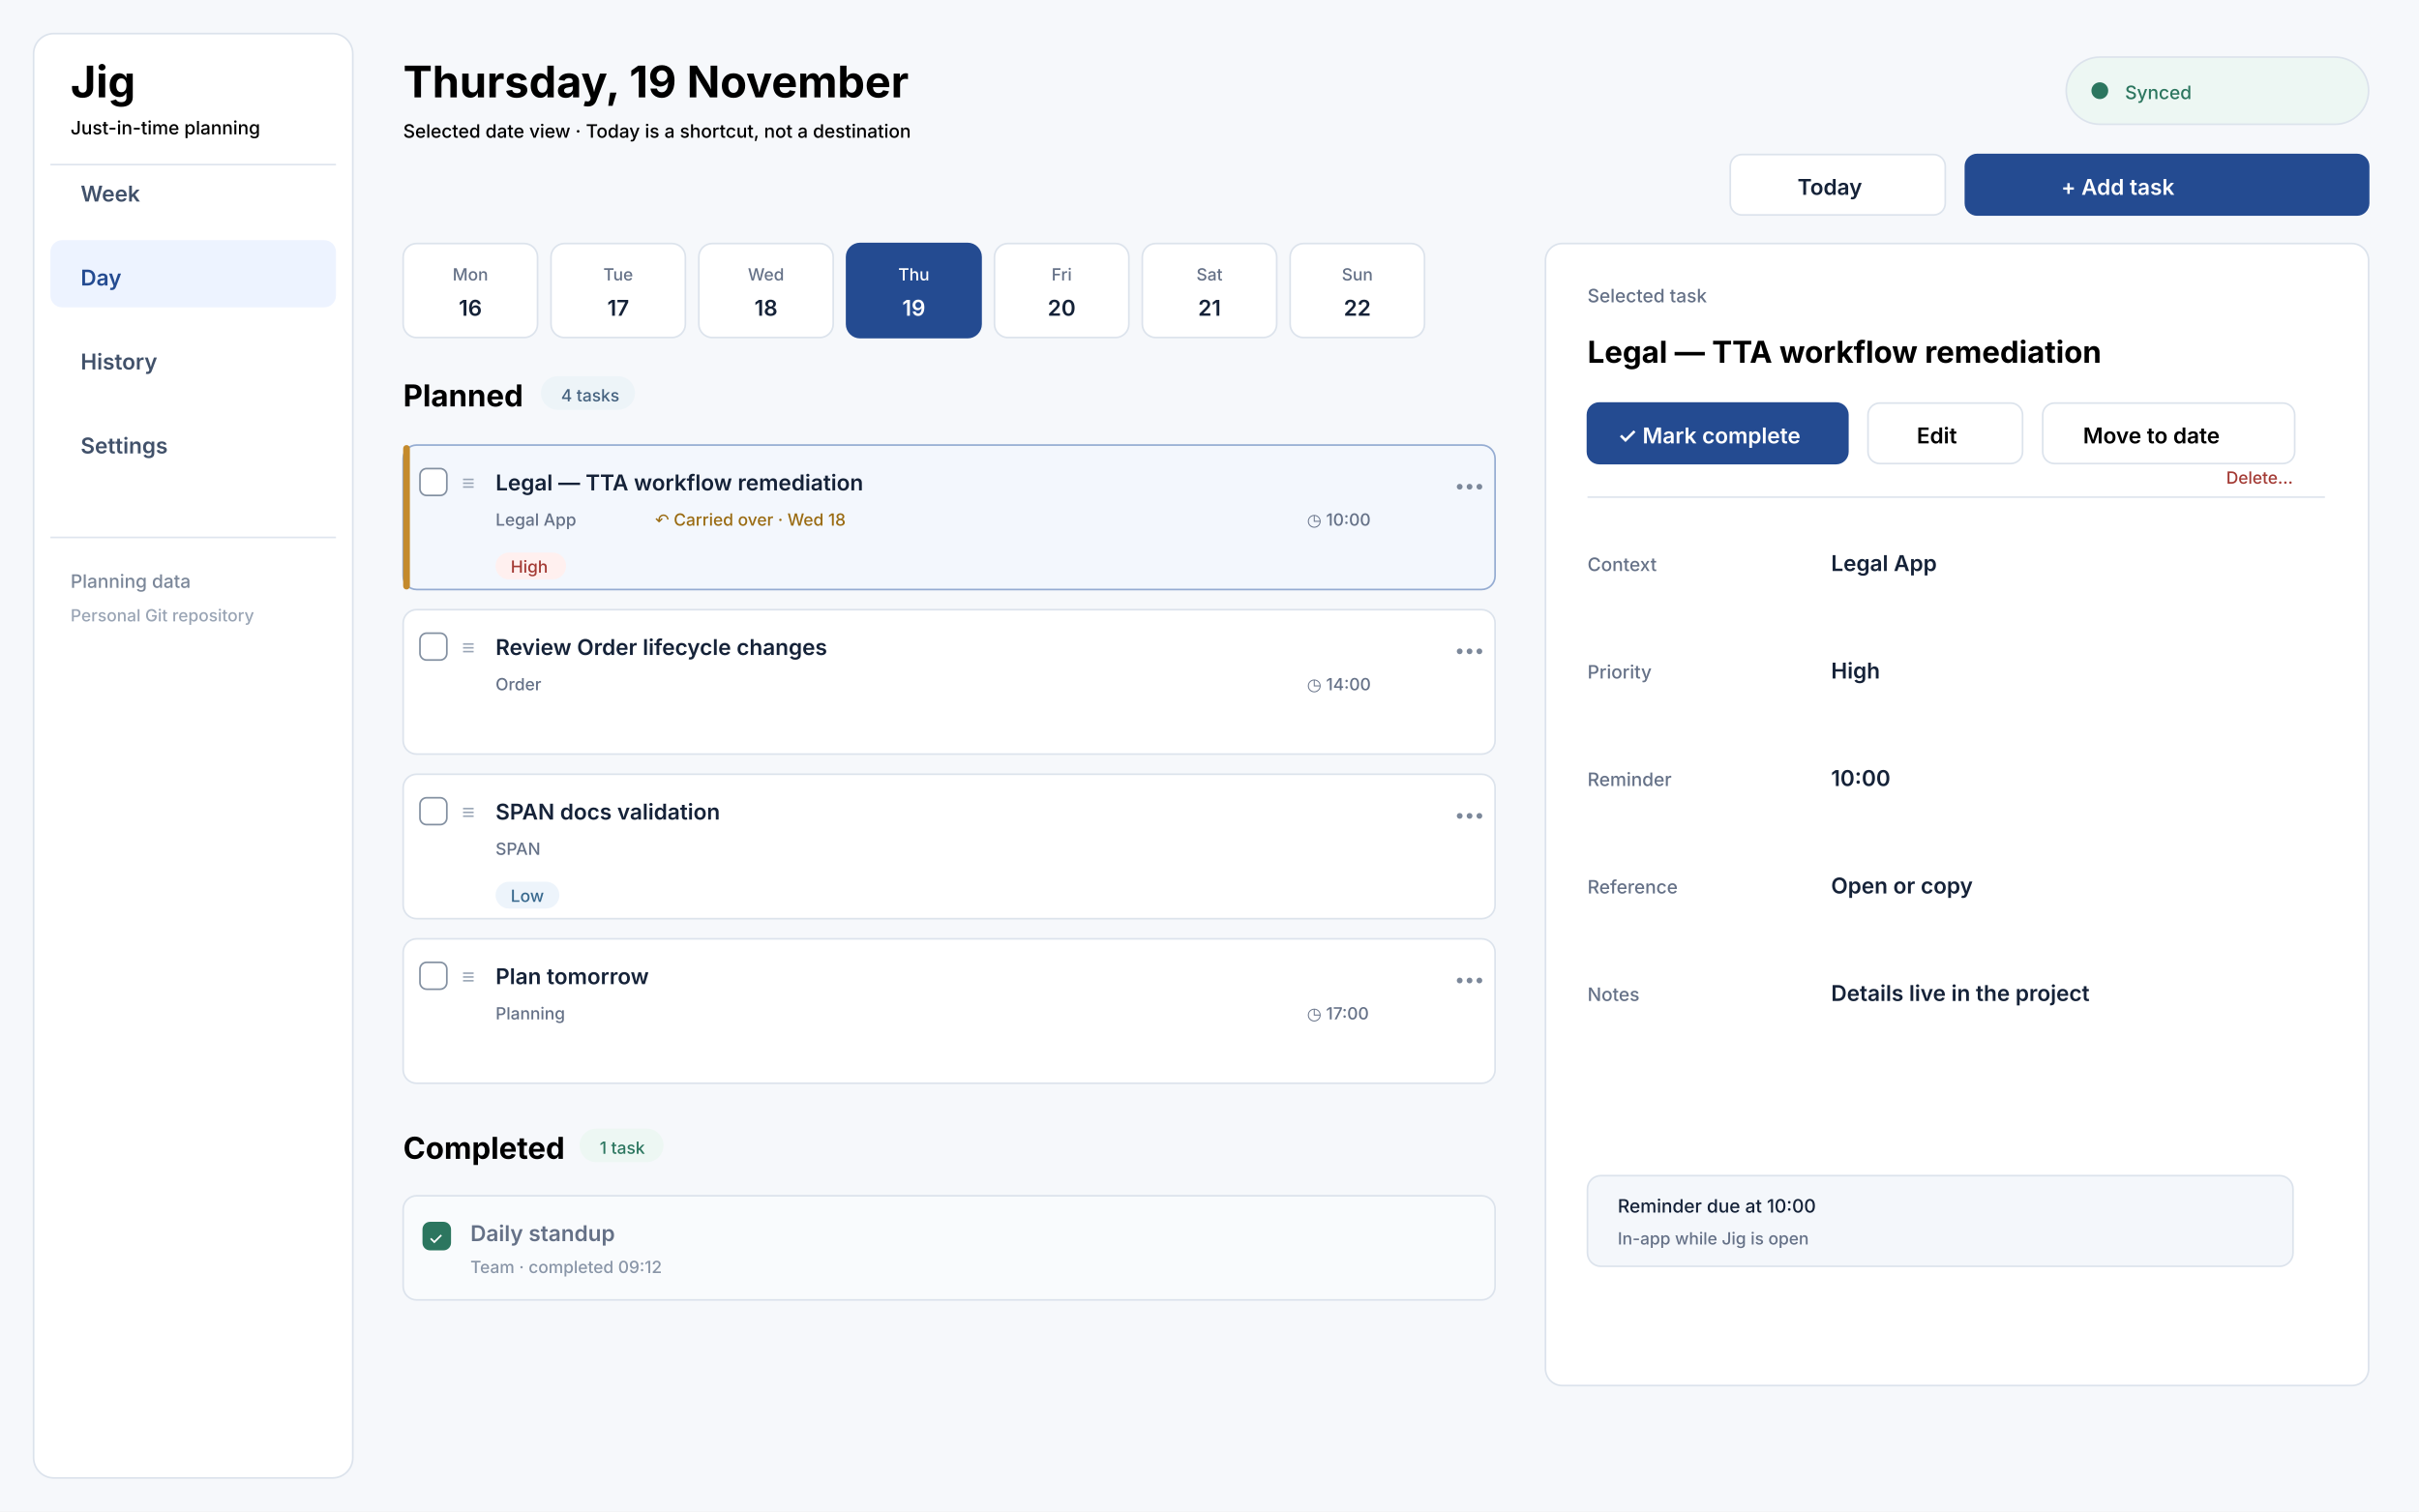
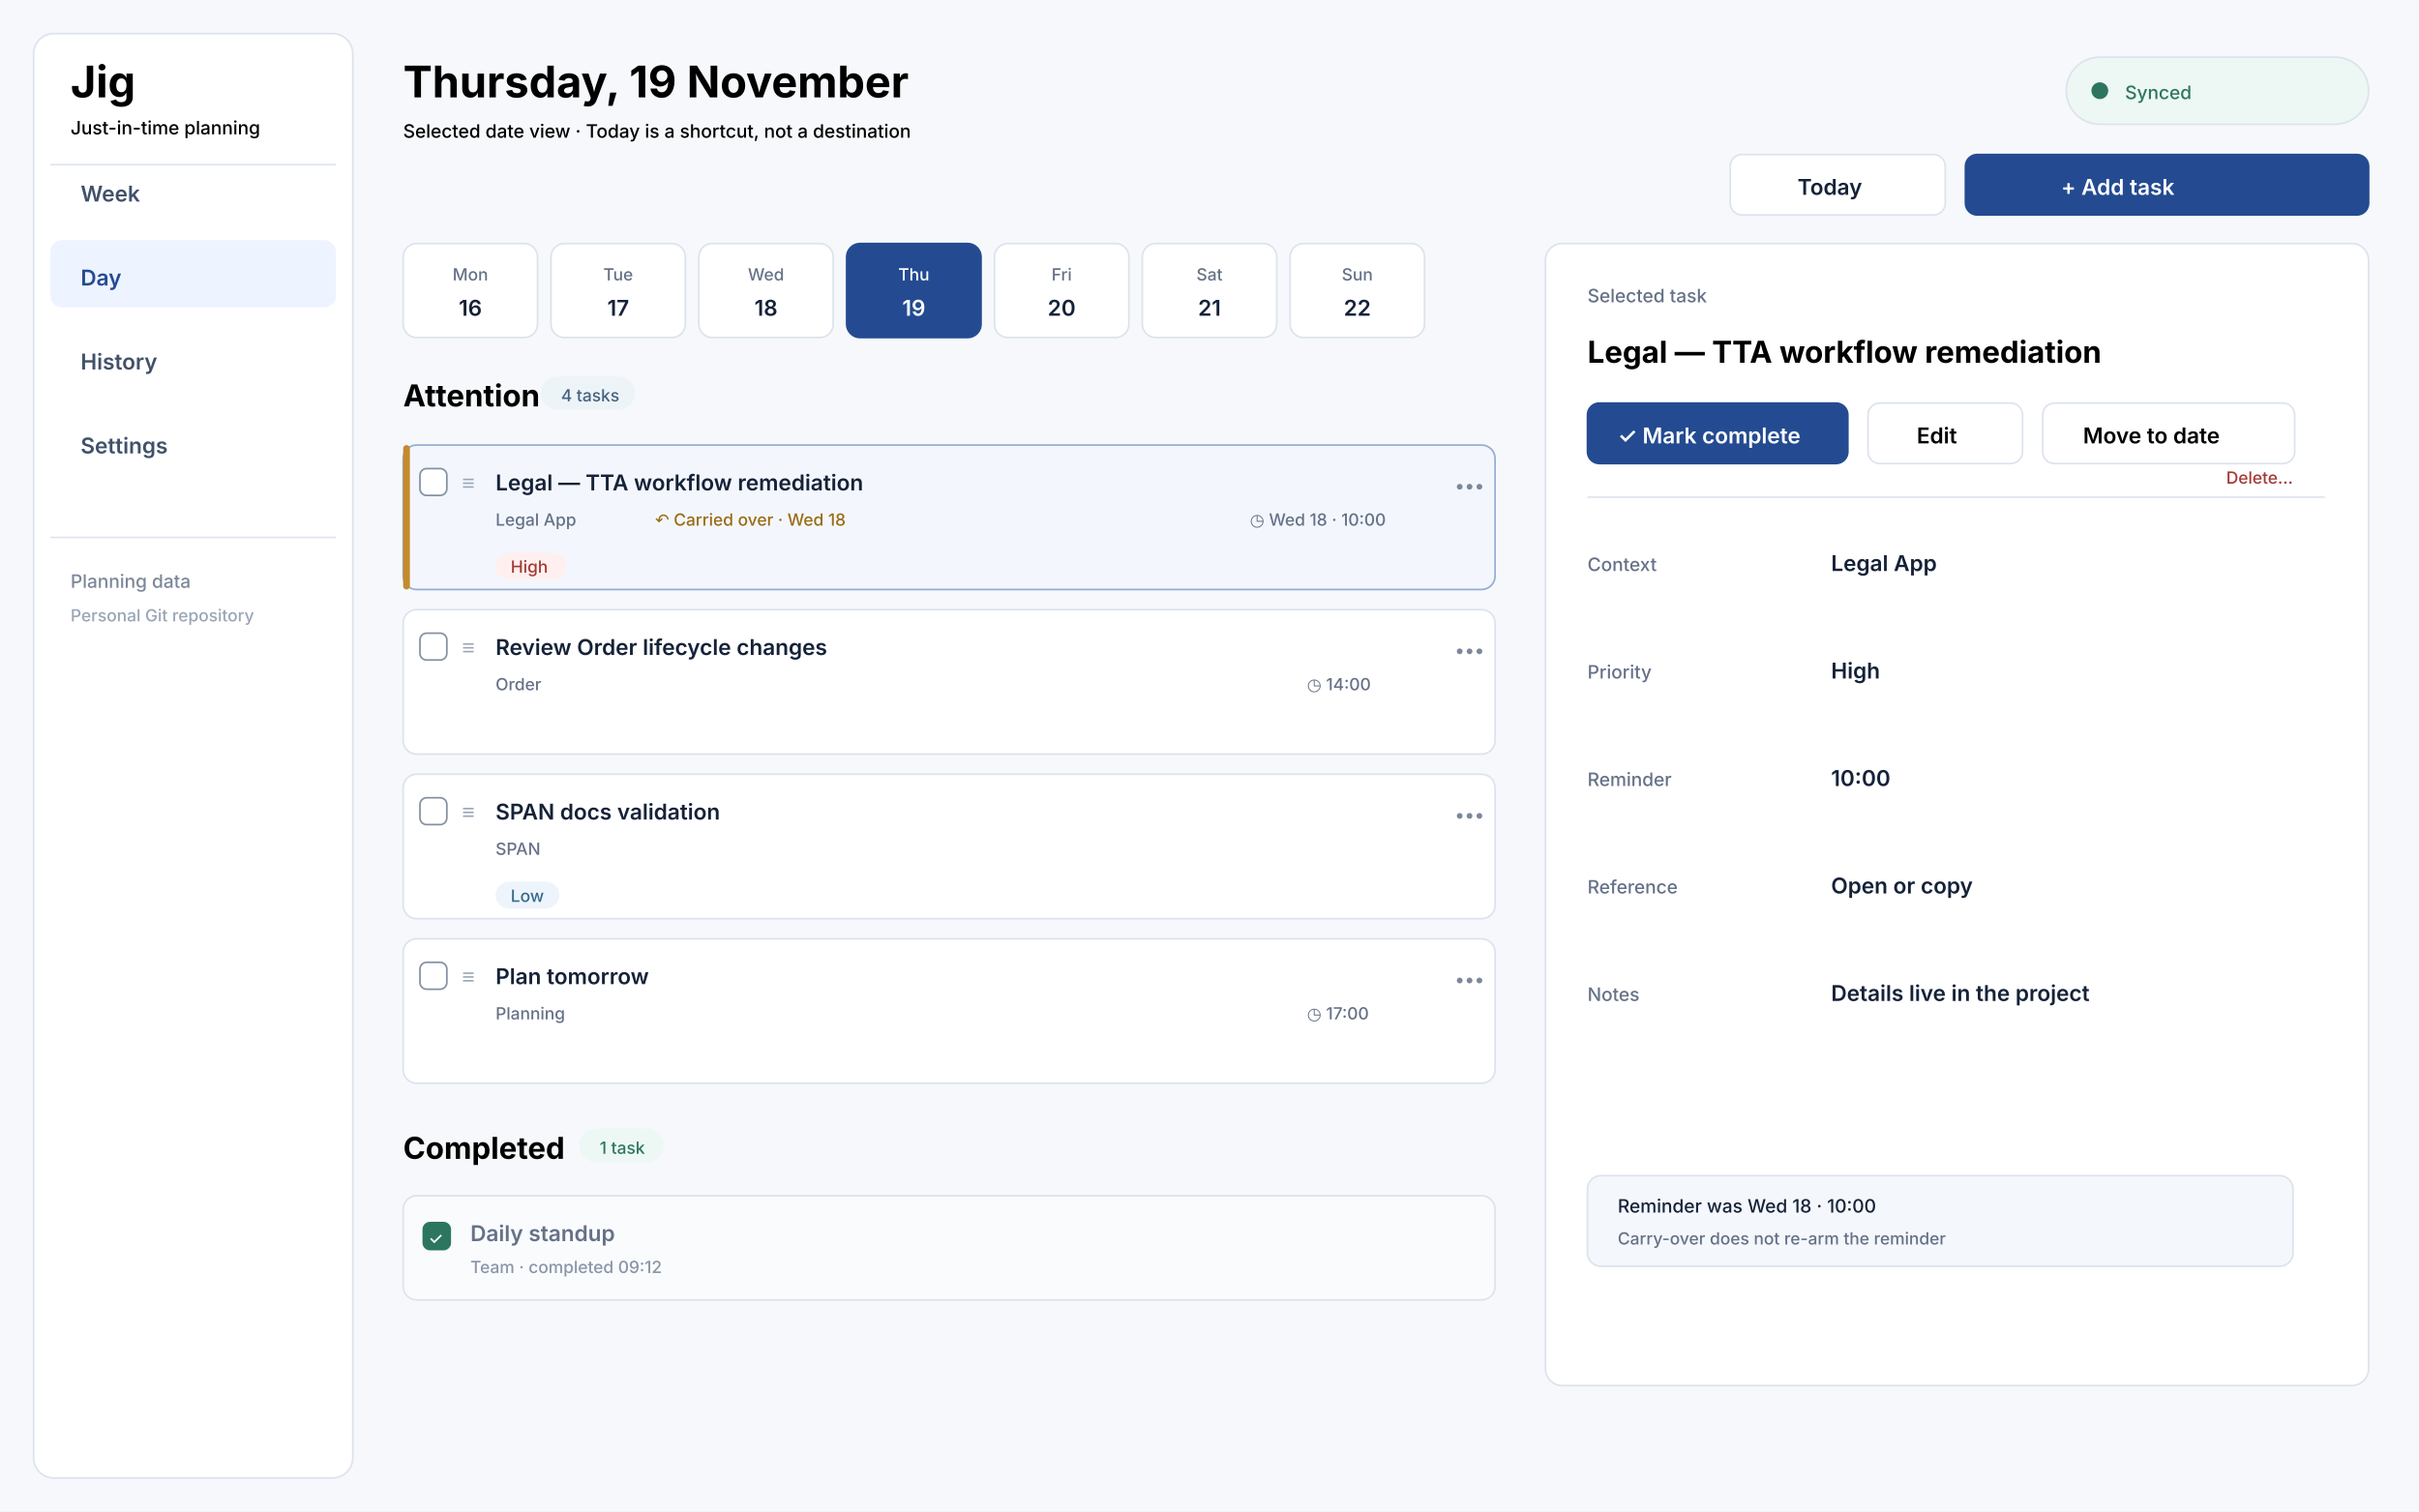
<svg xmlns="http://www.w3.org/2000/svg" width="1440" height="900" viewBox="0 0 1440 900" role="img" aria-label="Jig Day canonical reference">
  <style>text{font-family:Inter,Arial,Helvetica,sans-serif}.t{fill:#152238}.m{fill:#657187}.muted{fill:#8a96a8}.h1{font-size:26px;font-weight:700}.h2{font-size:18px;font-weight:700}.b{font-size:13px;font-weight:600}.s{font-size:11px;font-weight:500}.xs{font-size:10px;font-weight:500}</style>
  <rect x="0" y="0" width="1440" height="900" rx="0" fill="#f6f8fb" stroke="none" stroke-width="1" />
  <rect x="20" y="20" width="190" height="860" rx="12" fill="#ffffff" stroke="#dce3ec" stroke-width="1" />
  <text x="42" y="58" class="h1">Jig</text>
  <text x="42" y="80" class="s">Just-in-time planning</text>
  <line x1="30" y1="98" x2="200" y2="98" stroke="#dfe5ee" stroke-width="1" />
  <text x="48" y="120" class="b" fill="#41516a" font-weight="500">Week</text>
  <rect x="30" y="143" width="170" height="40" rx="7" fill="#edf3ff" stroke="none" stroke-width="1" />
  <text x="48" y="170" class="b" fill="#244b91" font-weight="700">Day</text>
  <text x="48" y="220" class="b" fill="#41516a" font-weight="500">History</text>
  <text x="48" y="270" class="b" fill="#41516a" font-weight="500">Settings</text>
  <line x1="30" y1="320" x2="200" y2="320" stroke="#dfe5ee" stroke-width="1" />
  <text x="42" y="350" class="s" fill="#7b8799">Planning data</text>
  <text x="42" y="370" class="xs" fill="#9aa5b5">Personal Git repository</text>
  <text x="240" y="58" class="h1">Thursday, 19 November</text>
  <text x="240" y="82" class="s">Selected date view · Today is a shortcut, not a destination</text>
  <rect x="1230" y="34" width="180" height="40" rx="20" fill="#edf7f3" stroke="#dce3ec" stroke-width="1" />
  <circle cx="1250" cy="54" r="5" fill="#2c765f" stroke="none" stroke-width="1" />
  <text x="1265" y="59" class="s" fill="#2c765f" font-weight="700">Synced</text>
  <rect x="1030" y="92" width="128" height="36" rx="7" fill="#ffffff" stroke="#dce3ec" stroke-width="1" />
  <text x="1070" y="116" class="b" fill="#152238">Today</text>
  <rect x="1170" y="92" width="240" height="36" rx="7" fill="#244b91" stroke="#244b91" stroke-width="1" />
  <text x="1227" y="116" class="b" fill="#fff" font-weight="700">+  Add task</text>
  <rect x="240" y="145" width="80" height="56" rx="8" fill="#ffffff" stroke="#dce3ec" stroke-width="1" />
  <text x="280" y="167" class="xs" fill="#657187" text-anchor="middle">Mon</text>
  <text x="280" y="188" class="b" fill="#152238" font-weight="700" text-anchor="middle">16</text>
  <rect x="328" y="145" width="80" height="56" rx="8" fill="#ffffff" stroke="#dce3ec" stroke-width="1" />
  <text x="368" y="167" class="xs" fill="#657187" text-anchor="middle">Tue</text>
  <text x="368" y="188" class="b" fill="#152238" font-weight="700" text-anchor="middle">17</text>
  <rect x="416" y="145" width="80" height="56" rx="8" fill="#ffffff" stroke="#dce3ec" stroke-width="1" />
  <text x="456" y="167" class="xs" fill="#657187" text-anchor="middle">Wed</text>
  <text x="456" y="188" class="b" fill="#152238" font-weight="700" text-anchor="middle">18</text>
  <rect x="504" y="145" width="80" height="56" rx="8" fill="#244b91" stroke="#244b91" stroke-width="1" />
  <text x="544" y="167" class="xs" fill="#fff" text-anchor="middle">Thu</text>
  <text x="544" y="188" class="b" fill="#fff" font-weight="700" text-anchor="middle">19</text>
  <rect x="592" y="145" width="80" height="56" rx="8" fill="#ffffff" stroke="#dce3ec" stroke-width="1" />
  <text x="632" y="167" class="xs" fill="#657187" text-anchor="middle">Fri</text>
  <text x="632" y="188" class="b" fill="#152238" font-weight="700" text-anchor="middle">20</text>
  <rect x="680" y="145" width="80" height="56" rx="8" fill="#ffffff" stroke="#dce3ec" stroke-width="1" />
  <text x="720" y="167" class="xs" fill="#657187" text-anchor="middle">Sat</text>
  <text x="720" y="188" class="b" fill="#152238" font-weight="700" text-anchor="middle">21</text>
  <rect x="768" y="145" width="80" height="56" rx="8" fill="#ffffff" stroke="#dce3ec" stroke-width="1" />
  <text x="808" y="167" class="xs" fill="#657187" text-anchor="middle">Sun</text>
  <text x="808" y="188" class="b" fill="#152238" font-weight="700" text-anchor="middle">22</text>
-   <text x="240" y="242" class="h2">Planned</text>
+   <text x="240" y="242" class="h2">Attention</text>
  <rect x="322" y="224" width="56" height="20" rx="10" fill="#edf4f8" stroke="none" stroke-width="1" />
  <text x="334" y="239" class="xs" fill="#45627f" font-weight="700">4 tasks</text>
  <rect x="240" y="265" width="650" height="86" rx="8" fill="#f3f7fd" stroke="#95acd2" stroke-width="1" />
  <rect x="240" y="265" width="4" height="86" rx="2" fill="#c48a2c" stroke="none" />
  <rect x="250" y="279" width="16" height="16" rx="4" fill="#ffffff" stroke="#8390a1" stroke-width="1" />
  <text x="275" y="292" class="b" fill="#9aa6b6" font-weight="700">≡</text>
  <text x="295" y="292" class="b" fill="#152238" font-weight="650">Legal — TTA workflow remediation</text>
  <text x="295" y="313" class="xs" fill="#657187">Legal App</text>
  <text x="390" y="313" class="xs" fill="#9a6b12" font-weight="700">↶ Carried over · Wed 18</text>
-   <text x="778" y="313" class="xs" fill="#657187">◷ 10:00</text>
+   <text x="744" y="313" class="xs" fill="#657187">◷ Wed 18 · 10:00</text>
  <rect x="295" y="329" width="42" height="16" rx="8" fill="#fff0ef" stroke="none" stroke-width="1" />
  <text x="304" y="341" class="xs" fill="#a33a34" font-weight="700">High</text>
  <text x="866" y="293" class="s" fill="#7c889a" font-weight="700">•••</text>
  <rect x="240" y="363" width="650" height="86" rx="8" fill="#ffffff" stroke="#dce3ec" stroke-width="1" />
  <rect x="250" y="377" width="16" height="16" rx="4" fill="#ffffff" stroke="#8390a1" stroke-width="1" />
  <text x="275" y="390" class="b" fill="#9aa6b6" font-weight="700">≡</text>
  <text x="295" y="390" class="b" fill="#152238" font-weight="650">Review Order lifecycle changes</text>
  <text x="295" y="411" class="xs" fill="#657187">Order</text>
  <text x="778" y="411" class="xs" fill="#657187">◷ 14:00</text>
  <text x="866" y="391" class="s" fill="#7c889a" font-weight="700">•••</text>
  <rect x="240" y="461" width="650" height="86" rx="8" fill="#ffffff" stroke="#dce3ec" stroke-width="1" />
  <rect x="250" y="475" width="16" height="16" rx="4" fill="#ffffff" stroke="#8390a1" stroke-width="1" />
  <text x="275" y="488" class="b" fill="#9aa6b6" font-weight="700">≡</text>
  <text x="295" y="488" class="b" fill="#152238" font-weight="650">SPAN docs validation</text>
  <text x="295" y="509" class="xs" fill="#657187">SPAN</text>
  <rect x="295" y="525" width="38" height="16" rx="8" fill="#edf4fb" stroke="none" stroke-width="1" />
  <text x="304" y="537" class="xs" fill="#38698e" font-weight="700">Low</text>
  <text x="866" y="489" class="s" fill="#7c889a" font-weight="700">•••</text>
  <rect x="240" y="559" width="650" height="86" rx="8" fill="#ffffff" stroke="#dce3ec" stroke-width="1" />
  <rect x="250" y="573" width="16" height="16" rx="4" fill="#ffffff" stroke="#8390a1" stroke-width="1" />
  <text x="275" y="586" class="b" fill="#9aa6b6" font-weight="700">≡</text>
  <text x="295" y="586" class="b" fill="#152238" font-weight="650">Plan tomorrow</text>
  <text x="295" y="607" class="xs" fill="#657187">Planning</text>
  <text x="778" y="607" class="xs" fill="#657187">◷ 17:00</text>
  <text x="866" y="587" class="s" fill="#7c889a" font-weight="700">•••</text>
  <text x="240" y="690" class="h2">Completed</text>
  <rect x="345" y="672" width="50" height="20" rx="10" fill="#edf7f3" stroke="none" stroke-width="1" />
  <text x="357" y="687" class="xs" fill="#2c765f" font-weight="700">1 task</text>
  <rect x="240" y="712" width="650" height="62" rx="8" fill="#f9fbfd" stroke="#dce3ec" stroke-width="1" />
  <rect x="252" y="728" width="16" height="16" rx="4" fill="#2c765f" stroke="#2c765f" stroke-width="1" />
  <text x="255" y="741" class="xs" fill="#fff" font-weight="700">✓</text>
  <text x="280" y="739" class="b" fill="#657187" font-weight="600">Daily standup</text>
  <text x="280" y="758" class="xs" fill="#8a96a8">Team · completed 09:12</text>
  <rect x="920" y="145" width="490" height="680" rx="10" fill="#ffffff" stroke="#dce3ec" stroke-width="1" />
  <text x="945" y="180" class="s" fill="#657187" font-weight="700">Selected task</text>
  <text x="945" y="216" class="h2">Legal — TTA workflow remediation</text>
  <rect x="945" y="240" width="155" height="36" rx="7" fill="#244b91" stroke="#244b91" stroke-width="1" />
  <text x="963" y="264" class="b" fill="#fff" font-weight="700">✓  Mark complete</text>
  <rect x="1112" y="240" width="92" height="36" rx="7" fill="#ffffff" stroke="#dce3ec" stroke-width="1" />
  <text x="1141" y="264" class="b">Edit</text>
  <rect x="1216" y="240" width="150" height="36" rx="7" fill="#ffffff" stroke="#dce3ec" stroke-width="1" />
  <text x="1240" y="264" class="b">Move to date</text>
  <text x="1365" y="288" class="xs" fill="#a33a34" font-weight="700" text-anchor="end">Delete…</text>
  <line x1="945" y1="296" x2="1384" y2="296" stroke="#dfe5ee" stroke-width="1" />
  <text x="945" y="340" class="s" fill="#657187">Context</text>
  <text x="1090" y="340" class="b" fill="#152238" font-weight="600">Legal App</text>
  <text x="945" y="404" class="s" fill="#657187">Priority</text>
  <text x="1090" y="404" class="b" fill="#152238" font-weight="600">High</text>
  <text x="945" y="468" class="s" fill="#657187">Reminder</text>
  <text x="1090" y="468" class="b" fill="#152238" font-weight="600">10:00</text>
  <text x="945" y="532" class="s" fill="#657187">Reference</text>
  <text x="1090" y="532" class="b" fill="#152238" font-weight="600">Open or copy</text>
  <text x="945" y="596" class="s" fill="#657187">Notes</text>
  <text x="1090" y="596" class="b" fill="#152238" font-weight="600">Details live in the project</text>
  <rect x="945" y="700" width="420" height="54" rx="8" fill="#f4f7fb" stroke="#dce3ec" stroke-width="1" />
-   <text x="963" y="722" class="s" fill="#152238" font-weight="700">Reminder due at 10:00</text>
-   <text x="963" y="741" class="xs" fill="#657187">In-app while Jig is open</text>
+   <text x="963" y="722" class="s" fill="#152238" font-weight="700">Reminder was Wed 18 · 10:00</text>
+   <text x="963" y="741" class="xs" fill="#657187">Carry-over does not re-arm the reminder</text>
</svg>
